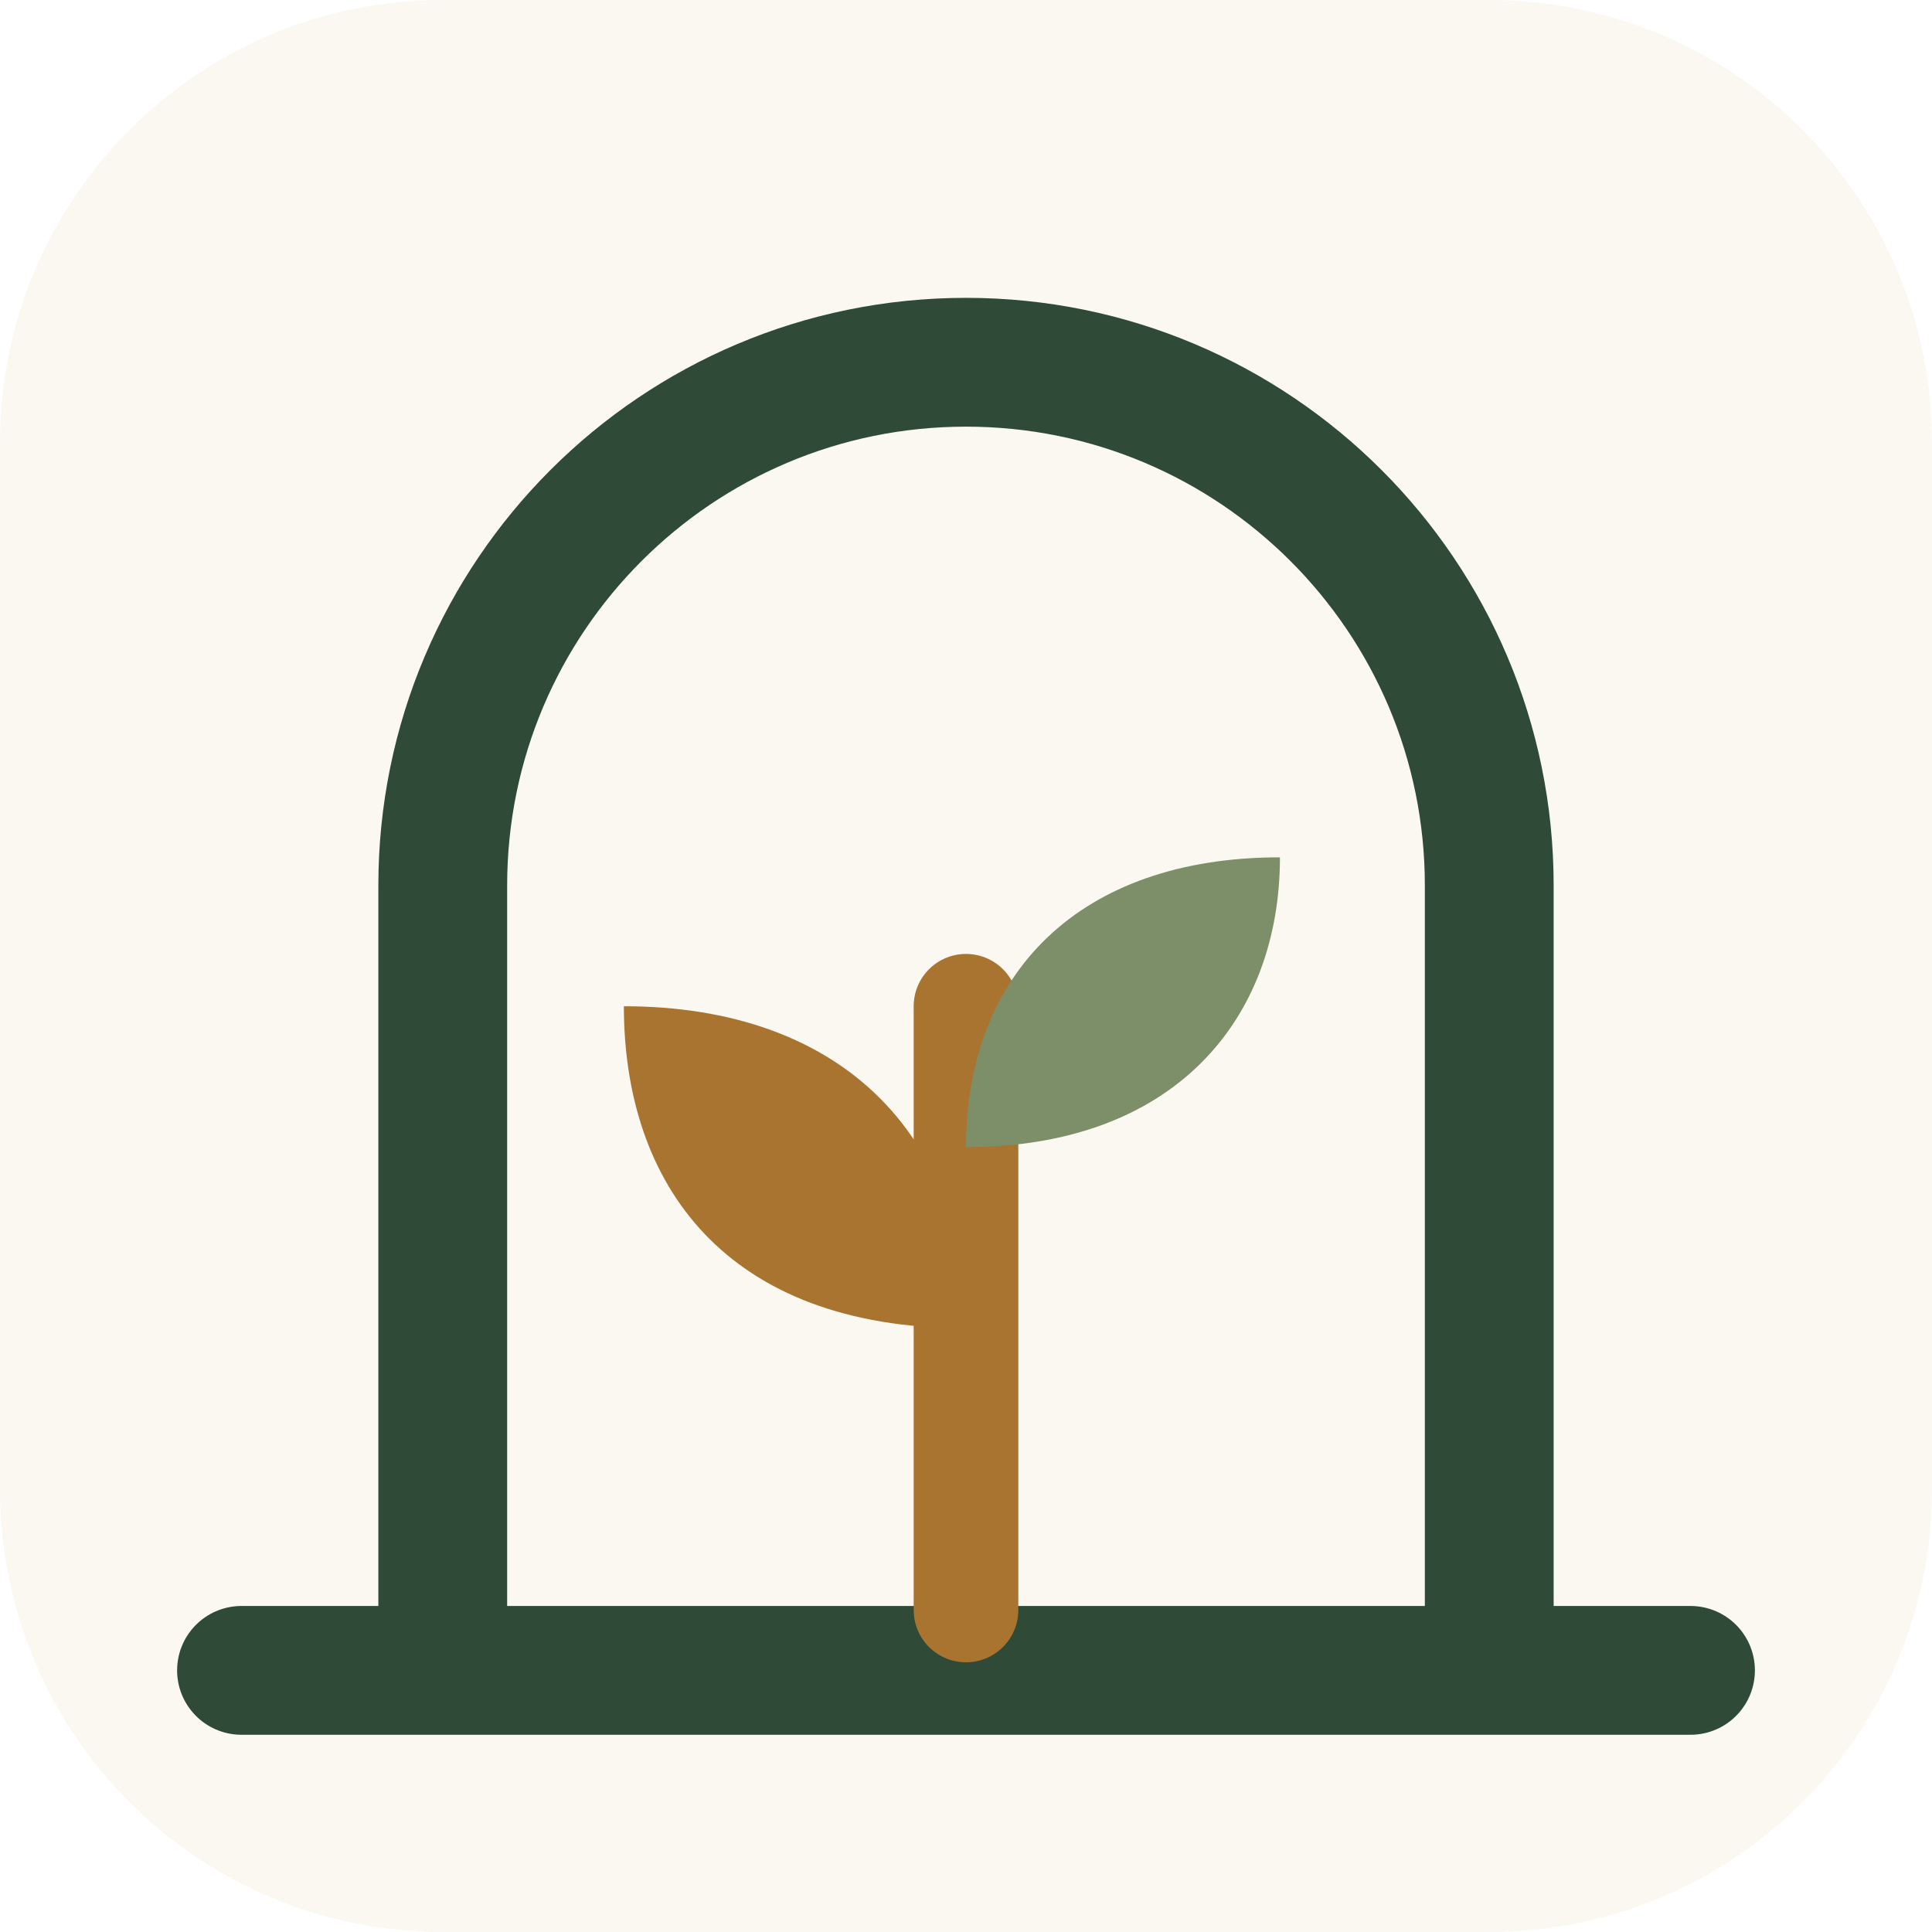
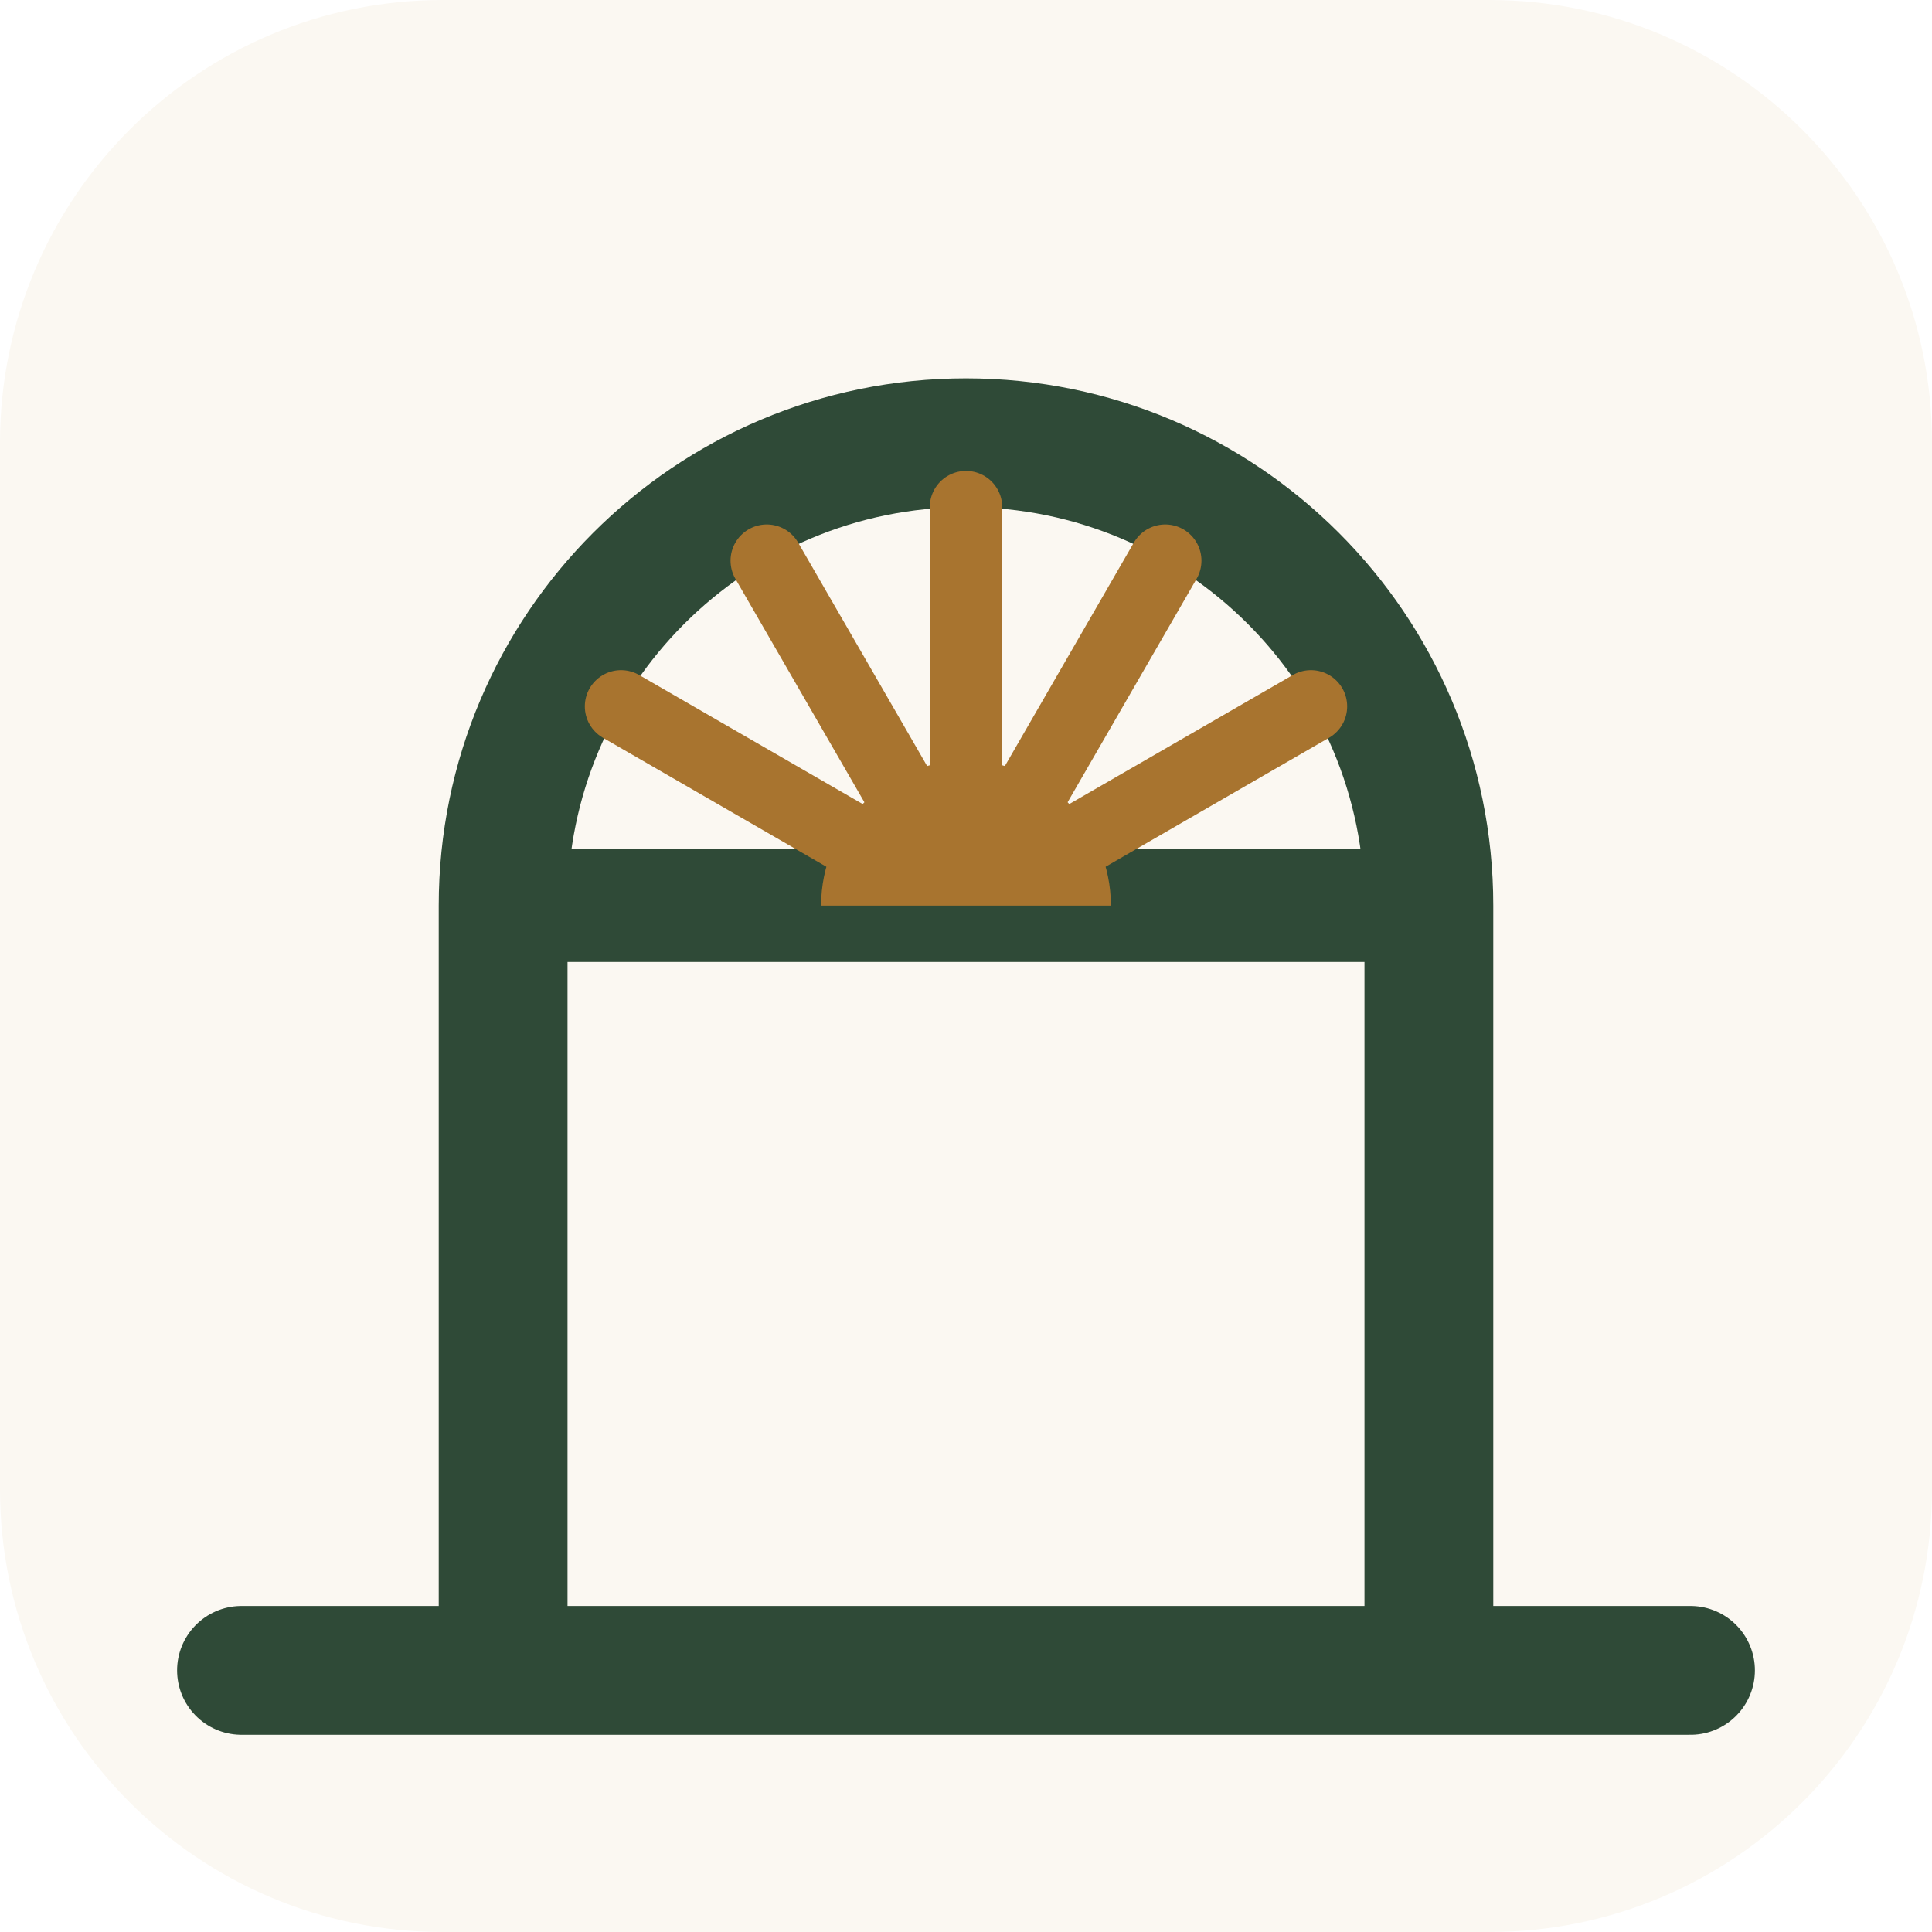
<svg xmlns="http://www.w3.org/2000/svg" viewBox="0 0 48 48">
  <rect width="48" height="48" rx="11" fill="#fbf8f2" />
-   <path d="M11 41V22a13 13 0 0 1 26 0v19" fill="none" stroke="#2f4a37" stroke-width="3.2" />
-   <path d="M6 41.5h36" stroke="#2f4a37" stroke-width="3.2" stroke-linecap="round" />
-   <path d="M24 40V25" stroke="#a8742f" stroke-width="2.6" stroke-linecap="round" />
-   <path d="M24 33c-6 0-8.5-3.6-8.5-8 5.4 0 8.5 3.2 8.5 8z" fill="#a8742f" />
-   <path d="M24 28.5c5.2 0 7.8-3.2 7.8-7.2-5 0-7.8 2.9-7.8 7.2z" fill="#7d8f68" />
+   <g fill="none" stroke="#2f4a37" stroke-linecap="round" stroke-linejoin="round" stroke-width="3.2">
+     <path d="M12.5 41V22.5a11.5 11.5 0 0 1 23 0V41" />
+     <path d="M6 41.5h36" />
+     <path d="M12.5 22.5h23" stroke-width="2.8" />
+   </g>
+   <path d="M21.06 20.80L15.43 17.55M22.30 19.56L19.05 13.93M24.00 19.10L24.00 12.60M25.70 19.56L28.95 13.93M26.94 20.80L32.57 17.55" fill="none" stroke="#a8742f" stroke-linecap="round" stroke-width="1.8" />
+   <path d="M20.4 22.5a3.6 3.6 0 0 1 7.2 0z" fill="#a8742f" />
</svg>
